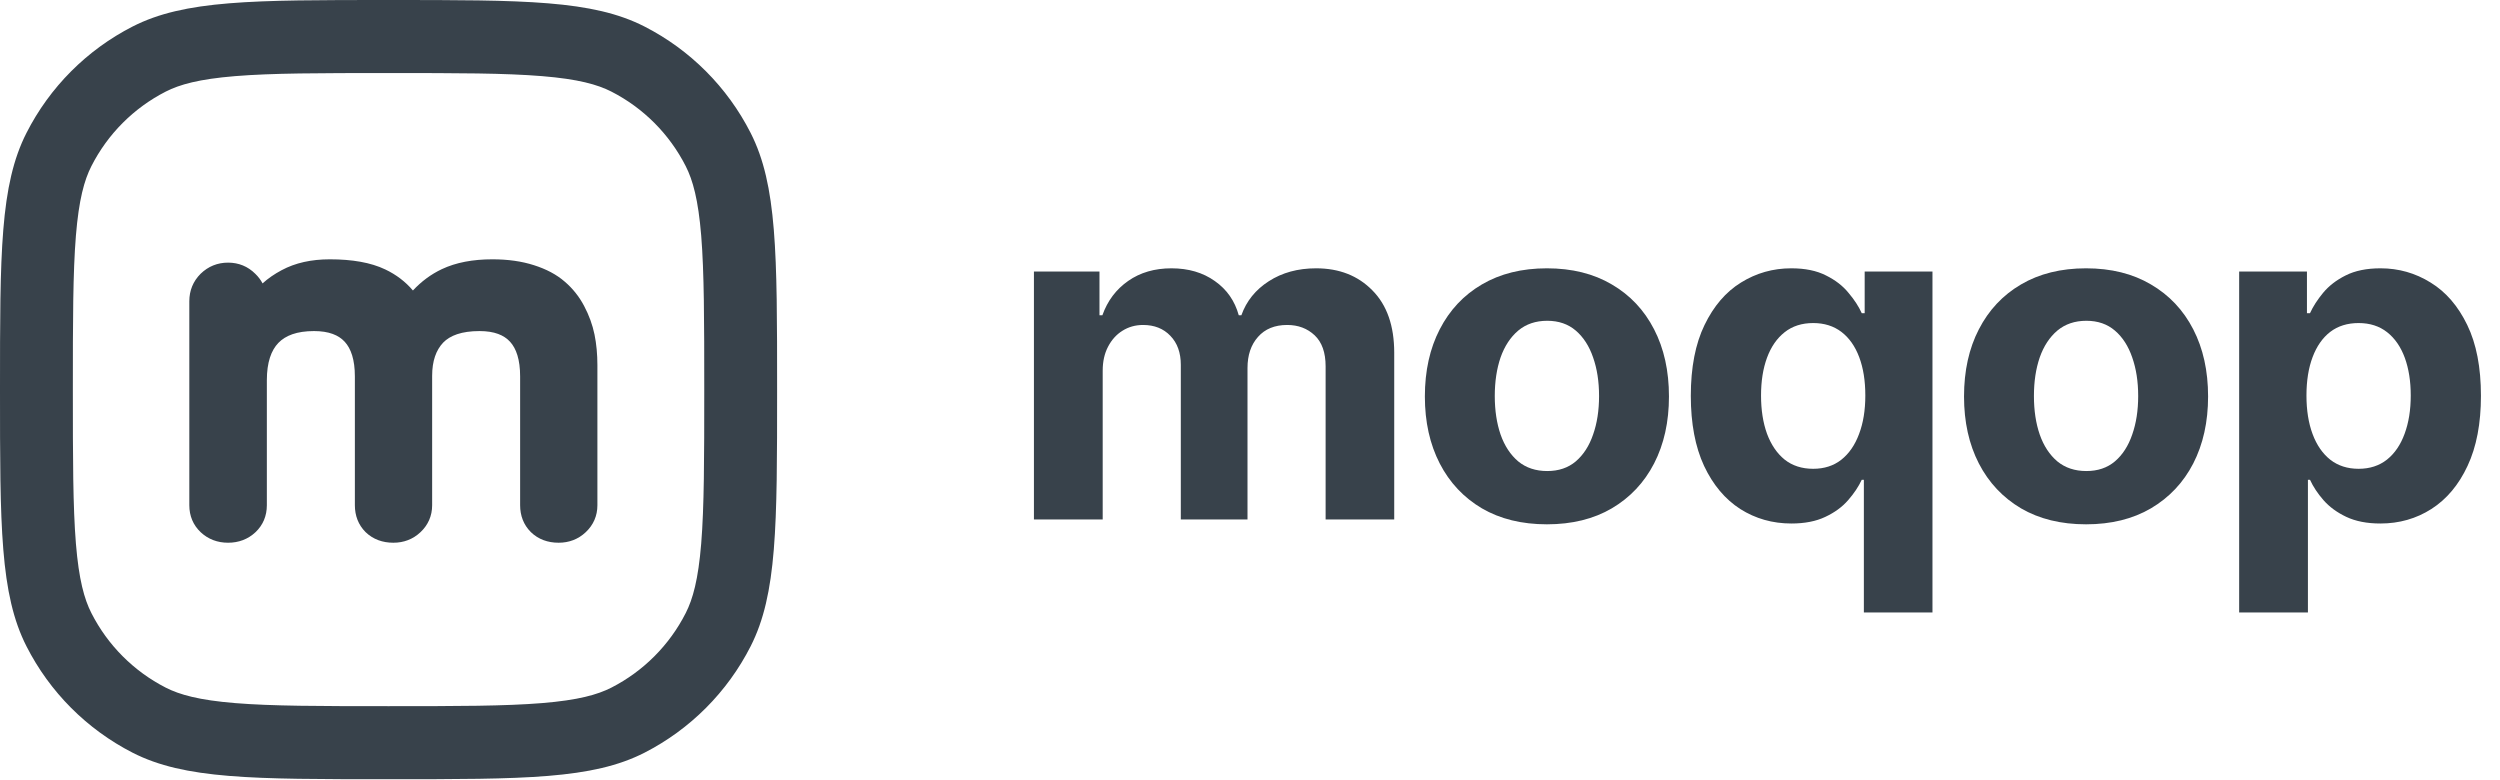
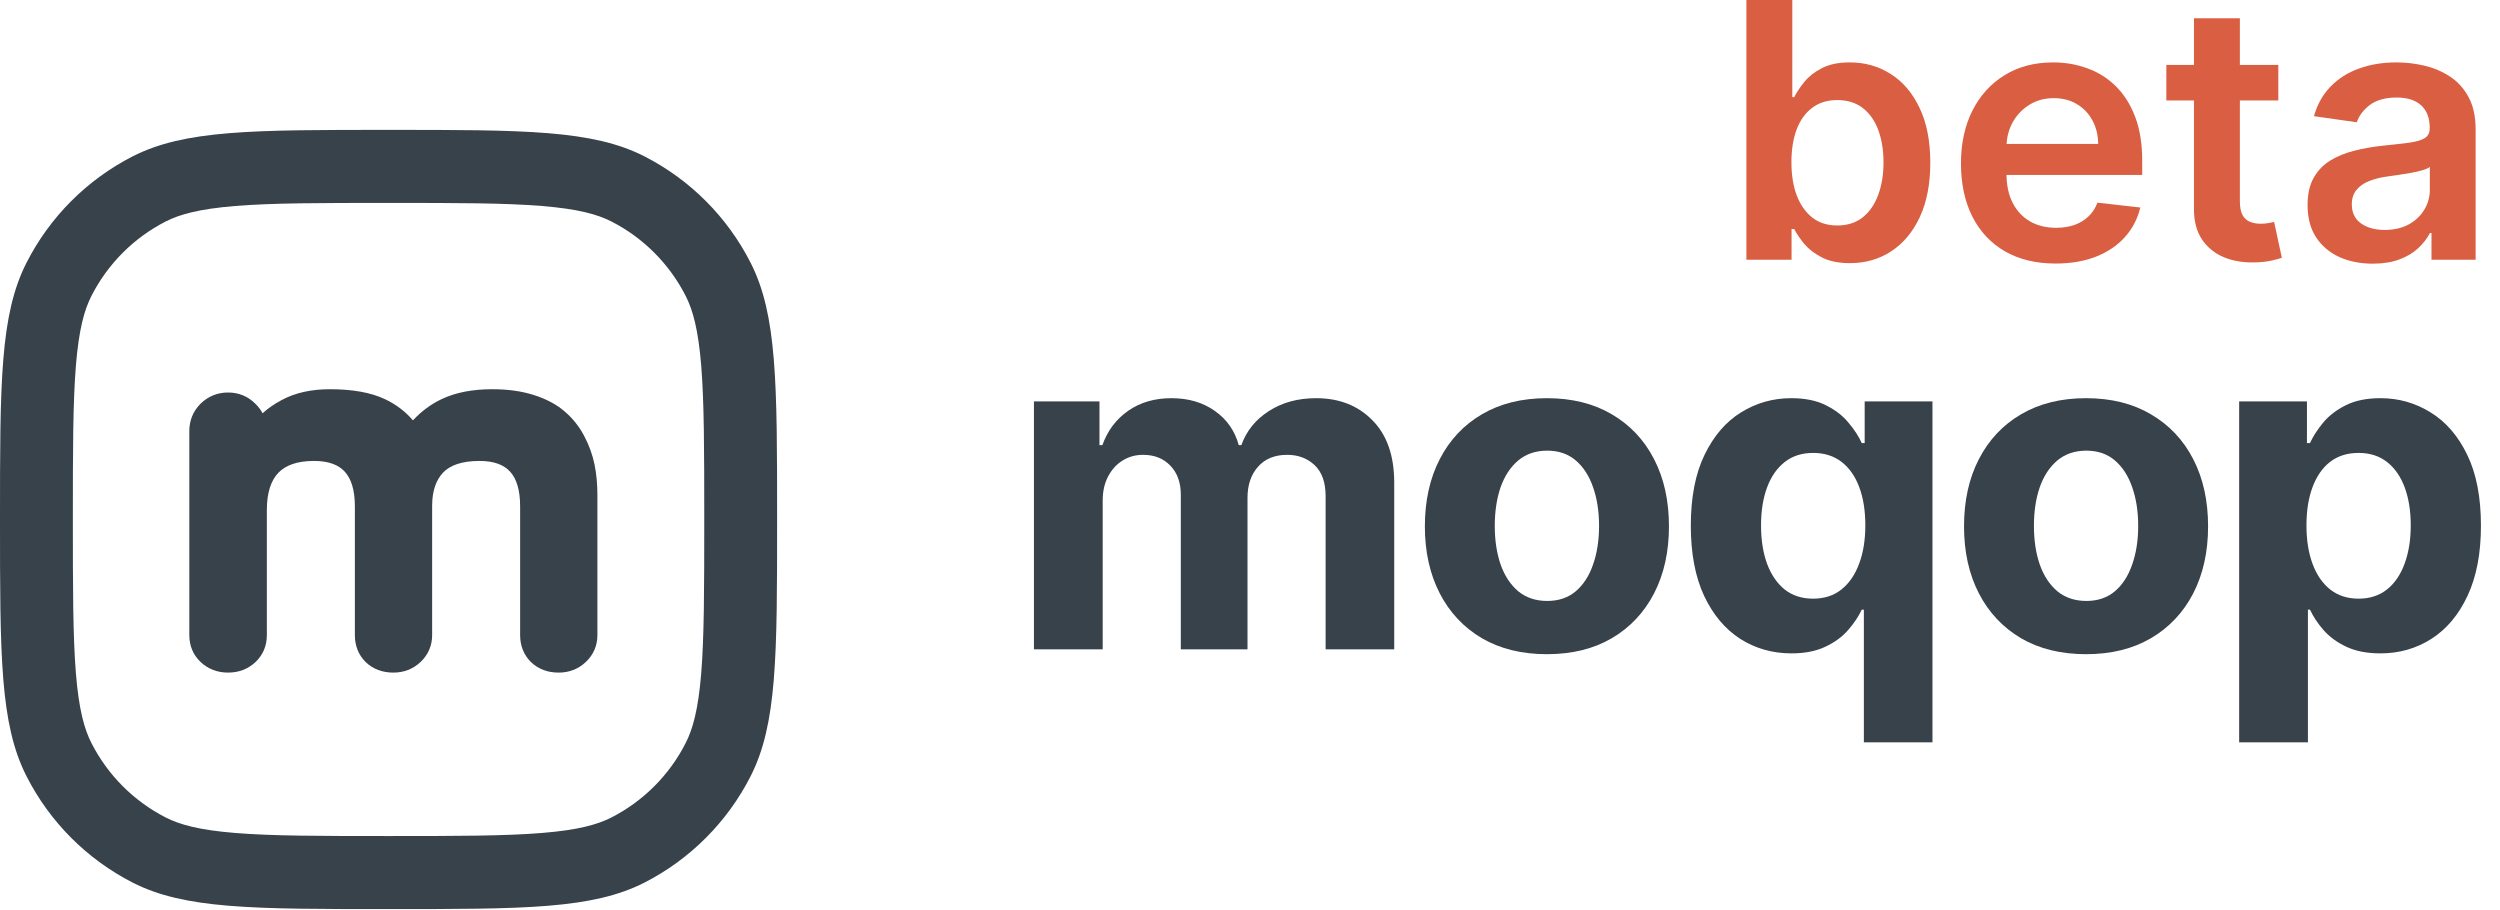
- <svg xmlns="http://www.w3.org/2000/svg" width="77" height="24" viewBox="0 0 77 24" fill="none">
-   <path fill-rule="evenodd" clip-rule="evenodd" d="M7.238 21.655C8.372 21.748 9.836 21.75 11.967 21.75C14.099 21.75 15.563 21.748 16.697 21.655C17.806 21.564 18.401 21.398 18.832 21.178C19.817 20.674 20.618 19.871 21.12 18.883C21.34 18.451 21.506 17.854 21.597 16.743C21.689 15.605 21.691 14.137 21.691 12C21.691 9.863 21.689 8.395 21.597 7.257C21.506 6.146 21.34 5.549 21.12 5.117C20.618 4.129 19.817 3.326 18.832 2.822C18.401 2.602 17.806 2.436 16.697 2.345C15.563 2.252 14.099 2.25 11.967 2.25C9.836 2.25 8.372 2.252 7.238 2.345C6.129 2.436 5.534 2.602 5.103 2.822C4.118 3.326 3.317 4.129 2.815 5.117C2.595 5.549 2.429 6.146 2.338 7.257C2.246 8.395 2.244 9.863 2.244 12C2.244 14.137 2.246 15.605 2.338 16.743C2.429 17.854 2.595 18.451 2.815 18.883C3.317 19.871 4.118 20.674 5.103 21.178C5.534 21.398 6.129 21.564 7.238 21.655ZM0.815 4.095C0 5.699 0 7.8 0 12C0 16.2 0 18.301 0.815 19.905C1.532 21.316 2.677 22.463 4.084 23.183C5.684 24 7.778 24 11.967 24C16.157 24 18.251 24 19.851 23.183C21.258 22.463 22.403 21.316 23.12 19.905C23.935 18.301 23.935 16.2 23.935 12C23.935 7.8 23.935 5.699 23.12 4.095C22.403 2.684 21.258 1.536 19.851 0.817C18.251 0 16.157 0 11.967 0C7.778 0 5.684 0 4.084 0.817C2.677 1.536 1.532 2.684 0.815 4.095Z" fill="#38424B" />
-   <path fill-rule="evenodd" clip-rule="evenodd" d="M8.674 8.322C9.096 8.095 9.594 7.987 10.158 7.987C10.845 7.987 11.42 8.085 11.867 8.299C12.203 8.459 12.488 8.675 12.718 8.947C12.978 8.668 13.274 8.448 13.608 8.29C14.044 8.084 14.566 7.987 15.165 7.987C15.639 7.987 16.067 8.046 16.446 8.168C16.823 8.288 17.142 8.455 17.393 8.674C17.637 8.882 17.837 9.132 17.991 9.424C18.142 9.709 18.249 10.002 18.311 10.303C18.371 10.598 18.4 10.913 18.4 11.248V15.561C18.4 15.887 18.277 16.169 18.04 16.392C17.81 16.609 17.526 16.716 17.206 16.716C16.873 16.716 16.581 16.612 16.352 16.39L16.349 16.387C16.127 16.165 16.02 15.882 16.02 15.561V11.594C16.02 11.076 15.902 10.736 15.711 10.527C15.524 10.321 15.227 10.197 14.77 10.197C14.215 10.197 13.861 10.334 13.649 10.553C13.432 10.784 13.31 11.114 13.31 11.577V15.561C13.31 15.887 13.187 16.169 12.95 16.392C12.72 16.609 12.436 16.716 12.116 16.716C11.783 16.716 11.491 16.612 11.261 16.39L11.258 16.387C11.037 16.165 10.93 15.882 10.93 15.561V11.594C10.93 11.076 10.81 10.736 10.618 10.527C10.43 10.322 10.132 10.197 9.671 10.197C9.142 10.197 8.794 10.334 8.574 10.561C8.353 10.791 8.219 11.158 8.219 11.712V15.561C8.219 15.888 8.102 16.172 7.868 16.393C7.636 16.61 7.349 16.716 7.025 16.716C6.7 16.716 6.414 16.61 6.182 16.393C5.948 16.172 5.831 15.888 5.831 15.561V9.278C5.831 8.951 5.947 8.665 6.176 8.435L6.179 8.432C6.413 8.205 6.699 8.089 7.025 8.089C7.35 8.089 7.635 8.205 7.864 8.434C7.956 8.523 8.031 8.622 8.087 8.729C8.256 8.575 8.452 8.44 8.674 8.322Z" fill="#38424B" />
-   <path d="M31.845 16V8.364H33.864V9.711H33.953C34.112 9.263 34.377 8.911 34.749 8.652C35.12 8.393 35.564 8.264 36.081 8.264C36.605 8.264 37.05 8.395 37.418 8.657C37.786 8.915 38.032 9.267 38.154 9.711H38.234C38.389 9.273 38.671 8.924 39.079 8.662C39.49 8.397 39.975 8.264 40.536 8.264C41.248 8.264 41.827 8.491 42.271 8.945C42.718 9.396 42.942 10.036 42.942 10.864V16H40.829V11.282C40.829 10.858 40.716 10.54 40.491 10.327C40.265 10.115 39.984 10.009 39.646 10.009C39.261 10.009 38.961 10.132 38.746 10.377C38.53 10.619 38.423 10.939 38.423 11.337V16H36.369V11.237C36.369 10.863 36.262 10.564 36.046 10.342C35.834 10.12 35.554 10.009 35.206 10.009C34.971 10.009 34.759 10.069 34.57 10.188C34.384 10.304 34.237 10.468 34.127 10.68C34.018 10.889 33.963 11.134 33.963 11.416V16H31.845Z" fill="#38424B" />
-   <path d="M47.645 16.149C46.873 16.149 46.205 15.985 45.642 15.657C45.081 15.325 44.649 14.865 44.344 14.275C44.039 13.682 43.886 12.994 43.886 12.212C43.886 11.423 44.039 10.733 44.344 10.143C44.649 9.55 45.081 9.089 45.642 8.761C46.205 8.43 46.873 8.264 47.645 8.264C48.417 8.264 49.084 8.43 49.644 8.761C50.207 9.089 50.641 9.55 50.946 10.143C51.251 10.733 51.404 11.423 51.404 12.212C51.404 12.994 51.251 13.682 50.946 14.275C50.641 14.865 50.207 15.325 49.644 15.657C49.084 15.985 48.417 16.149 47.645 16.149ZM47.655 14.508C48.006 14.508 48.3 14.409 48.535 14.21C48.77 14.008 48.948 13.733 49.067 13.385C49.19 13.037 49.251 12.641 49.251 12.197C49.251 11.753 49.19 11.357 49.067 11.008C48.948 10.661 48.77 10.385 48.535 10.183C48.3 9.981 48.006 9.88 47.655 9.88C47.3 9.88 47.002 9.981 46.76 10.183C46.522 10.385 46.341 10.661 46.218 11.008C46.099 11.357 46.039 11.753 46.039 12.197C46.039 12.641 46.099 13.037 46.218 13.385C46.341 13.733 46.522 14.008 46.76 14.21C47.002 14.409 47.3 14.508 47.655 14.508Z" fill="#38424B" />
-   <path d="M57.407 18.864V14.777H57.342C57.243 14.989 57.102 15.2 56.92 15.408C56.741 15.614 56.507 15.785 56.219 15.92C55.934 16.056 55.586 16.124 55.175 16.124C54.595 16.124 54.069 15.975 53.599 15.677C53.131 15.375 52.76 14.933 52.485 14.349C52.213 13.763 52.077 13.043 52.077 12.192C52.077 11.317 52.218 10.589 52.5 10.009C52.782 9.426 53.156 8.99 53.623 8.702C54.094 8.41 54.609 8.264 55.17 8.264C55.597 8.264 55.953 8.337 56.239 8.483C56.527 8.625 56.759 8.804 56.934 9.02C57.114 9.232 57.249 9.441 57.342 9.646H57.432V8.364H59.52V18.864H57.407ZM55.846 14.439C56.187 14.439 56.475 14.346 56.711 14.161C56.95 13.972 57.132 13.708 57.258 13.37C57.387 13.032 57.452 12.636 57.452 12.182C57.452 11.728 57.389 11.333 57.263 10.999C57.137 10.664 56.954 10.405 56.716 10.223C56.477 10.041 56.187 9.95 55.846 9.95C55.498 9.95 55.204 10.044 54.966 10.233C54.727 10.422 54.547 10.684 54.424 11.018C54.301 11.353 54.24 11.741 54.24 12.182C54.24 12.626 54.301 13.019 54.424 13.36C54.55 13.698 54.73 13.963 54.966 14.155C55.204 14.344 55.498 14.439 55.846 14.439Z" fill="#38424B" />
-   <path d="M64.25 16.149C63.478 16.149 62.81 15.985 62.247 15.657C61.687 15.325 61.254 14.865 60.949 14.275C60.644 13.682 60.492 12.994 60.492 12.212C60.492 11.423 60.644 10.733 60.949 10.143C61.254 9.55 61.687 9.089 62.247 8.761C62.81 8.43 63.478 8.264 64.25 8.264C65.023 8.264 65.689 8.43 66.249 8.761C66.812 9.089 67.247 9.55 67.552 10.143C67.856 10.733 68.009 11.423 68.009 12.212C68.009 12.994 67.856 13.682 67.552 14.275C67.247 14.865 66.812 15.325 66.249 15.657C65.689 15.985 65.023 16.149 64.25 16.149ZM64.26 14.508C64.612 14.508 64.905 14.409 65.14 14.21C65.376 14.008 65.553 13.733 65.672 13.385C65.795 13.037 65.856 12.641 65.856 12.197C65.856 11.753 65.795 11.357 65.672 11.008C65.553 10.661 65.376 10.385 65.14 10.183C64.905 9.981 64.612 9.88 64.26 9.88C63.906 9.88 63.607 9.981 63.365 10.183C63.127 10.385 62.946 10.661 62.824 11.008C62.704 11.357 62.645 11.753 62.645 12.197C62.645 12.641 62.704 13.037 62.824 13.385C62.946 13.733 63.127 14.008 63.365 14.21C63.607 14.409 63.906 14.508 64.26 14.508Z" fill="#38424B" />
-   <path d="M68.966 18.864V8.364H71.054V9.646H71.148C71.241 9.441 71.376 9.232 71.551 9.02C71.73 8.804 71.962 8.625 72.247 8.483C72.536 8.337 72.894 8.264 73.321 8.264C73.878 8.264 74.392 8.41 74.862 8.702C75.333 8.99 75.709 9.426 75.991 10.009C76.273 10.589 76.413 11.317 76.413 12.192C76.413 13.043 76.276 13.763 76.001 14.349C75.729 14.933 75.358 15.375 74.887 15.677C74.42 15.975 73.896 16.124 73.316 16.124C72.905 16.124 72.555 16.056 72.267 15.92C71.982 15.785 71.748 15.614 71.566 15.408C71.384 15.2 71.245 14.989 71.148 14.777H71.084V18.864H68.966ZM71.039 12.182C71.039 12.636 71.102 13.032 71.228 13.37C71.354 13.708 71.536 13.972 71.775 14.161C72.014 14.346 72.304 14.439 72.645 14.439C72.99 14.439 73.281 14.344 73.52 14.155C73.759 13.963 73.939 13.698 74.062 13.36C74.188 13.019 74.251 12.626 74.251 12.182C74.251 11.741 74.189 11.353 74.067 11.018C73.944 10.684 73.764 10.422 73.525 10.233C73.286 10.044 72.993 9.95 72.645 9.95C72.3 9.95 72.009 10.041 71.77 10.223C71.535 10.405 71.354 10.664 71.228 10.999C71.102 11.333 71.039 11.728 71.039 12.182Z" fill="#38424B" />
+ <svg xmlns="http://www.w3.org/2000/svg" width="77" height="28" viewBox="0 0 77 28" fill="none">
+   <path fill-rule="evenodd" clip-rule="evenodd" d="M7.238 25.655C8.372 25.748 9.836 25.75 11.967 25.75C14.099 25.75 15.563 25.748 16.697 25.655C17.806 25.564 18.401 25.398 18.832 25.178C19.817 24.674 20.618 23.871 21.12 22.883C21.34 22.451 21.506 21.854 21.597 20.743C21.689 19.605 21.691 18.137 21.691 16C21.691 13.863 21.689 12.395 21.597 11.257C21.506 10.146 21.34 9.549 21.12 9.117C20.618 8.129 19.817 7.326 18.832 6.822C18.401 6.602 17.806 6.436 16.697 6.345C15.563 6.252 14.099 6.25 11.967 6.25C9.836 6.25 8.372 6.252 7.238 6.345C6.129 6.436 5.534 6.602 5.103 6.822C4.118 7.326 3.317 8.129 2.815 9.117C2.595 9.549 2.429 10.146 2.338 11.257C2.246 12.395 2.244 13.863 2.244 16C2.244 18.137 2.246 19.605 2.338 20.743C2.429 21.854 2.595 22.451 2.815 22.883C3.317 23.871 4.118 24.674 5.103 25.178C5.534 25.398 6.129 25.564 7.238 25.655ZM0.815 8.095C0 9.699 0 11.8 0 16C0 20.2 0 22.301 0.815 23.905C1.532 25.316 2.677 26.463 4.084 27.183C5.684 28 7.778 28 11.967 28C16.157 28 18.251 28 19.851 27.183C21.258 26.463 22.403 25.316 23.12 23.905C23.935 22.301 23.935 20.2 23.935 16C23.935 11.8 23.935 9.699 23.12 8.095C22.403 6.684 21.258 5.537 19.851 4.817C18.251 4 16.157 4 11.967 4C7.778 4 5.684 4 4.084 4.817C2.677 5.537 1.532 6.684 0.815 8.095Z" fill="#38424B" />
+   <path fill-rule="evenodd" clip-rule="evenodd" d="M8.674 12.322C9.096 12.095 9.594 11.988 10.158 11.988C10.845 11.988 11.42 12.085 11.867 12.299C12.203 12.459 12.488 12.675 12.718 12.947C12.978 12.668 13.274 12.448 13.608 12.29C14.044 12.084 14.566 11.988 15.165 11.988C15.639 11.988 16.067 12.046 16.446 12.168C16.823 12.289 17.142 12.455 17.393 12.674C17.637 12.882 17.837 13.132 17.991 13.424C18.142 13.709 18.249 14.002 18.311 14.303C18.371 14.598 18.4 14.913 18.4 15.248V19.561C18.4 19.887 18.277 20.169 18.04 20.392C17.81 20.609 17.526 20.716 17.206 20.716C16.873 20.716 16.581 20.612 16.352 20.39L16.349 20.387C16.127 20.165 16.02 19.882 16.02 19.561V15.594C16.02 15.076 15.902 14.736 15.711 14.527C15.524 14.321 15.227 14.197 14.77 14.197C14.215 14.197 13.861 14.334 13.649 14.553C13.432 14.784 13.31 15.114 13.31 15.577V19.561C13.31 19.887 13.187 20.169 12.95 20.392C12.72 20.609 12.436 20.716 12.116 20.716C11.783 20.716 11.491 20.612 11.261 20.39L11.258 20.387C11.037 20.165 10.93 19.882 10.93 19.561V15.594C10.93 15.076 10.81 14.736 10.618 14.527C10.43 14.322 10.132 14.197 9.671 14.197C9.142 14.197 8.794 14.334 8.574 14.561C8.353 14.791 8.219 15.158 8.219 15.712V19.561C8.219 19.888 8.102 20.172 7.868 20.393C7.636 20.61 7.349 20.716 7.025 20.716C6.7 20.716 6.414 20.61 6.182 20.393C5.948 20.172 5.831 19.888 5.831 19.561V13.278C5.831 12.951 5.947 12.665 6.176 12.435L6.179 12.432C6.413 12.205 6.699 12.089 7.025 12.089C7.35 12.089 7.635 12.205 7.864 12.434C7.956 12.523 8.031 12.622 8.087 12.729C8.256 12.575 8.452 12.44 8.674 12.322Z" fill="#38424B" />
+   <path d="M31.845 20V12.364H33.864V13.711H33.953C34.112 13.264 34.377 12.911 34.749 12.652C35.12 12.393 35.564 12.264 36.081 12.264C36.605 12.264 37.05 12.395 37.418 12.657C37.786 12.915 38.032 13.267 38.154 13.711H38.234C38.389 13.273 38.671 12.924 39.079 12.662C39.49 12.397 39.975 12.264 40.536 12.264C41.248 12.264 41.827 12.491 42.271 12.945C42.718 13.396 42.942 14.036 42.942 14.864V20H40.829V15.282C40.829 14.858 40.716 14.54 40.491 14.327C40.265 14.115 39.984 14.009 39.646 14.009C39.261 14.009 38.961 14.132 38.746 14.377C38.53 14.619 38.423 14.939 38.423 15.337V20H36.369V15.237C36.369 14.863 36.262 14.564 36.046 14.342C35.834 14.12 35.554 14.009 35.206 14.009C34.971 14.009 34.759 14.069 34.57 14.188C34.384 14.304 34.237 14.468 34.127 14.68C34.018 14.889 33.963 15.134 33.963 15.416V20H31.845Z" fill="#38424B" />
+   <path d="M47.645 20.149C46.873 20.149 46.205 19.985 45.642 19.657C45.081 19.326 44.649 18.865 44.344 18.275C44.039 17.682 43.886 16.994 43.886 16.212C43.886 15.423 44.039 14.733 44.344 14.143C44.649 13.55 45.081 13.089 45.642 12.761C46.205 12.43 46.873 12.264 47.645 12.264C48.417 12.264 49.084 12.43 49.644 12.761C50.207 13.089 50.641 13.55 50.946 14.143C51.251 14.733 51.404 15.423 51.404 16.212C51.404 16.994 51.251 17.682 50.946 18.275C50.641 18.865 50.207 19.326 49.644 19.657C49.084 19.985 48.417 20.149 47.645 20.149ZM47.655 18.509C48.006 18.509 48.3 18.409 48.535 18.21C48.77 18.008 48.948 17.733 49.067 17.385C49.19 17.037 49.251 16.641 49.251 16.197C49.251 15.753 49.19 15.357 49.067 15.008C48.948 14.661 48.77 14.385 48.535 14.183C48.3 13.981 48.006 13.88 47.655 13.88C47.3 13.88 47.002 13.981 46.76 14.183C46.522 14.385 46.341 14.661 46.218 15.008C46.099 15.357 46.039 15.753 46.039 16.197C46.039 16.641 46.099 17.037 46.218 17.385C46.341 17.733 46.522 18.008 46.76 18.21C47.002 18.409 47.3 18.509 47.655 18.509Z" fill="#38424B" />
+   <path d="M57.407 22.864V18.777H57.342C57.243 18.989 57.102 19.2 56.92 19.408C56.741 19.614 56.507 19.785 56.219 19.92C55.934 20.056 55.586 20.124 55.175 20.124C54.595 20.124 54.069 19.975 53.599 19.677C53.131 19.375 52.76 18.933 52.485 18.349C52.213 17.763 52.077 17.044 52.077 16.192C52.077 15.317 52.218 14.589 52.5 14.009C52.782 13.426 53.156 12.99 53.623 12.702C54.094 12.41 54.609 12.264 55.17 12.264C55.597 12.264 55.953 12.337 56.239 12.483C56.527 12.626 56.759 12.804 56.934 13.02C57.114 13.232 57.249 13.441 57.342 13.646H57.432V12.364H59.52V22.864H57.407ZM55.846 18.439C56.187 18.439 56.475 18.346 56.711 18.16C56.95 17.972 57.132 17.708 57.258 17.37C57.387 17.032 57.452 16.636 57.452 16.182C57.452 15.728 57.389 15.333 57.263 14.999C57.137 14.664 56.954 14.405 56.716 14.223C56.477 14.041 56.187 13.95 55.846 13.95C55.498 13.95 55.204 14.044 54.966 14.233C54.727 14.422 54.547 14.684 54.424 15.018C54.301 15.353 54.24 15.741 54.24 16.182C54.24 16.626 54.301 17.019 54.424 17.36C54.55 17.698 54.73 17.963 54.966 18.155C55.204 18.344 55.498 18.439 55.846 18.439Z" fill="#38424B" />
+   <path d="M64.25 20.149C63.478 20.149 62.81 19.985 62.247 19.657C61.687 19.326 61.254 18.865 60.949 18.275C60.644 17.682 60.492 16.994 60.492 16.212C60.492 15.423 60.644 14.733 60.949 14.143C61.254 13.55 61.687 13.089 62.247 12.761C62.81 12.43 63.478 12.264 64.25 12.264C65.023 12.264 65.689 12.43 66.249 12.761C66.812 13.089 67.247 13.55 67.552 14.143C67.856 14.733 68.009 15.423 68.009 16.212C68.009 16.994 67.856 17.682 67.552 18.275C67.247 18.865 66.812 19.326 66.249 19.657C65.689 19.985 65.023 20.149 64.25 20.149ZM64.26 18.509C64.612 18.509 64.905 18.409 65.14 18.21C65.376 18.008 65.553 17.733 65.672 17.385C65.795 17.037 65.856 16.641 65.856 16.197C65.856 15.753 65.795 15.357 65.672 15.008C65.553 14.661 65.376 14.385 65.14 14.183C64.905 13.981 64.612 13.88 64.26 13.88C63.906 13.88 63.607 13.981 63.365 14.183C63.127 14.385 62.946 14.661 62.824 15.008C62.704 15.357 62.645 15.753 62.645 16.197C62.645 16.641 62.704 17.037 62.824 17.385C62.946 17.733 63.127 18.008 63.365 18.21C63.607 18.409 63.906 18.509 64.26 18.509Z" fill="#38424B" />
+   <path d="M68.966 22.864V12.364H71.054V13.646H71.148C71.241 13.441 71.376 13.232 71.551 13.02C71.73 12.804 71.962 12.626 72.247 12.483C72.536 12.337 72.894 12.264 73.321 12.264C73.878 12.264 74.392 12.41 74.862 12.702C75.333 12.99 75.709 13.426 75.991 14.009C76.273 14.589 76.413 15.317 76.413 16.192C76.413 17.044 76.276 17.763 76.001 18.349C75.729 18.933 75.358 19.375 74.887 19.677C74.42 19.975 73.896 20.124 73.316 20.124C72.905 20.124 72.555 20.056 72.267 19.92C71.982 19.785 71.748 19.614 71.566 19.408C71.384 19.2 71.245 18.989 71.148 18.777H71.084V22.864H68.966ZM71.039 16.182C71.039 16.636 71.102 17.032 71.228 17.37C71.354 17.708 71.536 17.972 71.775 18.16C72.014 18.346 72.304 18.439 72.645 18.439C72.99 18.439 73.281 18.344 73.52 18.155C73.759 17.963 73.939 17.698 74.062 17.36C74.188 17.019 74.251 16.626 74.251 16.182C74.251 15.741 74.189 15.353 74.067 15.018C73.944 14.684 73.764 14.422 73.525 14.233C73.286 14.044 72.993 13.95 72.645 13.95C72.3 13.95 72.009 14.041 71.77 14.223C71.535 14.405 71.354 14.664 71.228 14.999C71.102 15.333 71.039 15.728 71.039 16.182Z" fill="#38424B" />
+   <path d="M53.789 8V0H55.203V2.992H55.262C55.335 2.846 55.438 2.691 55.57 2.527C55.703 2.361 55.883 2.219 56.109 2.102C56.336 1.982 56.625 1.922 56.977 1.922C57.44 1.922 57.858 2.04 58.23 2.277C58.605 2.512 58.902 2.859 59.121 3.32C59.342 3.779 59.453 4.341 59.453 5.008C59.453 5.667 59.345 6.227 59.129 6.688C58.913 7.148 58.618 7.5 58.246 7.742C57.874 7.984 57.452 8.105 56.98 8.105C56.637 8.105 56.352 8.048 56.125 7.934C55.898 7.819 55.716 7.681 55.578 7.52C55.443 7.355 55.337 7.201 55.262 7.055H55.18V8H53.789ZM55.176 5C55.176 5.388 55.23 5.728 55.34 6.02C55.452 6.311 55.612 6.539 55.82 6.703C56.031 6.865 56.286 6.945 56.586 6.945C56.898 6.945 57.16 6.862 57.371 6.695C57.582 6.526 57.741 6.296 57.848 6.004C57.957 5.71 58.012 5.375 58.012 5C58.012 4.628 57.958 4.297 57.852 4.008C57.745 3.719 57.586 3.492 57.375 3.328C57.164 3.164 56.901 3.082 56.586 3.082C56.284 3.082 56.027 3.161 55.816 3.32C55.605 3.479 55.445 3.702 55.336 3.988C55.229 4.275 55.176 4.612 55.176 5Z" fill="#DA5E41" />
+   <path d="M63.312 8.117C62.71 8.117 62.19 7.992 61.753 7.742C61.318 7.49 60.983 7.133 60.749 6.672C60.515 6.208 60.398 5.663 60.398 5.035C60.398 4.418 60.515 3.876 60.749 3.41C60.986 2.941 61.317 2.577 61.741 2.316C62.166 2.053 62.664 1.922 63.237 1.922C63.607 1.922 63.956 1.982 64.284 2.102C64.615 2.219 64.907 2.401 65.159 2.648C65.414 2.896 65.615 3.211 65.761 3.594C65.907 3.974 65.98 4.427 65.98 4.953V5.387H61.062V4.434H64.624C64.621 4.163 64.563 3.922 64.448 3.711C64.334 3.497 64.174 3.329 63.968 3.207C63.765 3.085 63.528 3.023 63.257 3.023C62.968 3.023 62.714 3.094 62.495 3.234C62.276 3.372 62.106 3.555 61.983 3.781C61.864 4.005 61.802 4.251 61.8 4.52V5.352C61.8 5.701 61.864 6 61.991 6.25C62.119 6.497 62.297 6.688 62.526 6.82C62.755 6.951 63.024 7.016 63.331 7.016C63.537 7.016 63.723 6.987 63.89 6.93C64.056 6.87 64.201 6.783 64.323 6.668C64.446 6.553 64.538 6.411 64.601 6.242L65.921 6.391C65.838 6.74 65.679 7.044 65.444 7.305C65.213 7.562 64.916 7.763 64.554 7.906C64.192 8.047 63.778 8.117 63.312 8.117Z" fill="#DA5E41" />
+   <path d="M70.172 2V3.094H66.723V2H70.172ZM67.574 0.562H68.988V6.195C68.988 6.385 69.017 6.531 69.074 6.633C69.134 6.732 69.212 6.799 69.309 6.836C69.405 6.872 69.512 6.891 69.629 6.891C69.717 6.891 69.798 6.884 69.871 6.871C69.947 6.858 70.004 6.846 70.043 6.836L70.281 7.941C70.206 7.967 70.098 7.996 69.957 8.027C69.819 8.059 69.65 8.077 69.449 8.082C69.095 8.092 68.776 8.039 68.492 7.922C68.208 7.802 67.983 7.617 67.816 7.367C67.652 7.117 67.572 6.805 67.574 6.43V0.562Z" fill="#DA5E41" />
+   <path d="M73.081 8.121C72.701 8.121 72.358 8.053 72.054 7.918C71.752 7.78 71.512 7.577 71.335 7.309C71.16 7.04 71.073 6.71 71.073 6.316C71.073 5.978 71.136 5.698 71.261 5.477C71.386 5.255 71.556 5.078 71.772 4.945C71.989 4.812 72.232 4.712 72.503 4.645C72.776 4.574 73.059 4.523 73.351 4.492C73.702 4.456 73.987 4.423 74.206 4.395C74.425 4.363 74.584 4.316 74.683 4.254C74.784 4.189 74.835 4.089 74.835 3.953V3.93C74.835 3.635 74.748 3.408 74.573 3.246C74.399 3.085 74.147 3.004 73.819 3.004C73.473 3.004 73.198 3.079 72.995 3.23C72.795 3.382 72.659 3.56 72.589 3.766L71.269 3.578C71.373 3.214 71.545 2.909 71.784 2.664C72.024 2.417 72.317 2.232 72.663 2.109C73.009 1.984 73.392 1.922 73.811 1.922C74.101 1.922 74.388 1.956 74.675 2.023C74.961 2.091 75.223 2.203 75.46 2.359C75.697 2.513 75.887 2.723 76.03 2.988C76.176 3.254 76.249 3.586 76.249 3.984V8H74.89V7.176H74.843C74.757 7.342 74.636 7.499 74.48 7.645C74.326 7.788 74.132 7.904 73.897 7.992C73.666 8.078 73.394 8.121 73.081 8.121ZM73.448 7.082C73.732 7.082 73.978 7.026 74.186 6.914C74.395 6.799 74.555 6.648 74.667 6.461C74.782 6.273 74.839 6.069 74.839 5.848V5.141C74.795 5.177 74.719 5.211 74.612 5.242C74.508 5.273 74.391 5.301 74.261 5.324C74.13 5.348 74.002 5.368 73.874 5.387C73.746 5.405 73.636 5.421 73.542 5.434C73.331 5.462 73.142 5.509 72.976 5.574C72.809 5.639 72.677 5.73 72.581 5.848C72.485 5.962 72.436 6.111 72.436 6.293C72.436 6.553 72.532 6.75 72.722 6.883C72.912 7.016 73.154 7.082 73.448 7.082Z" fill="#DA5E41" />
</svg>
